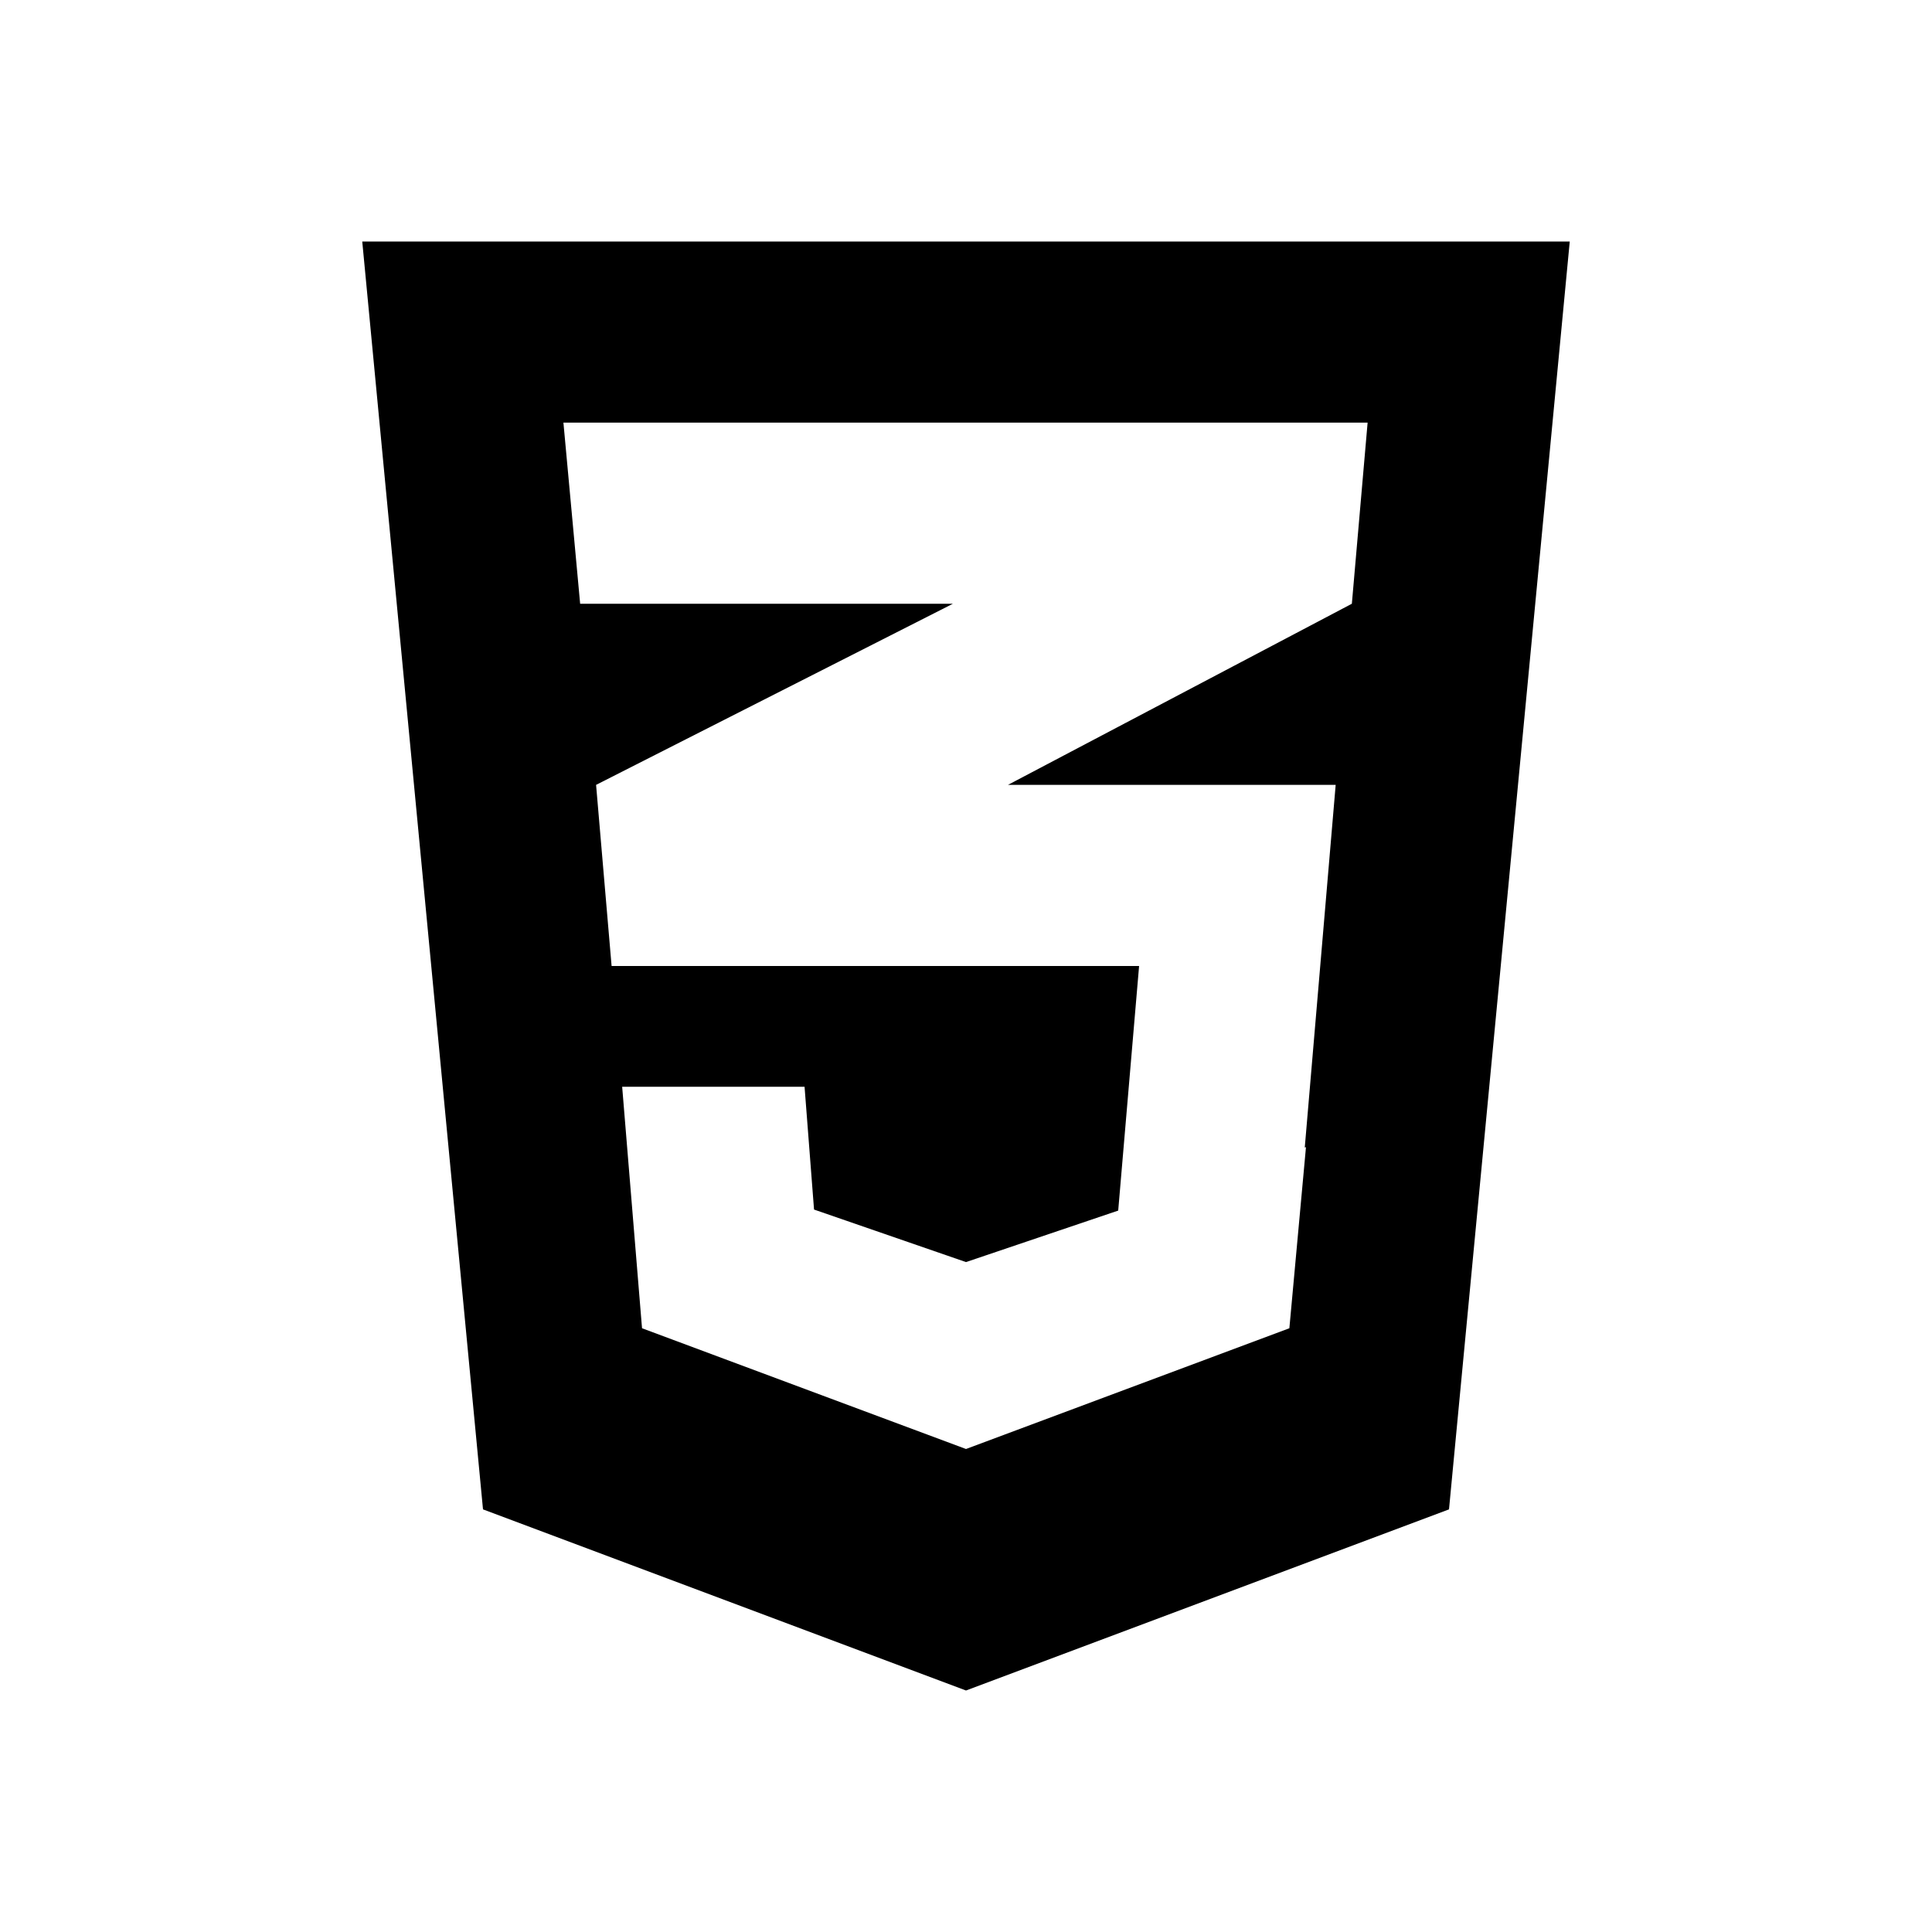
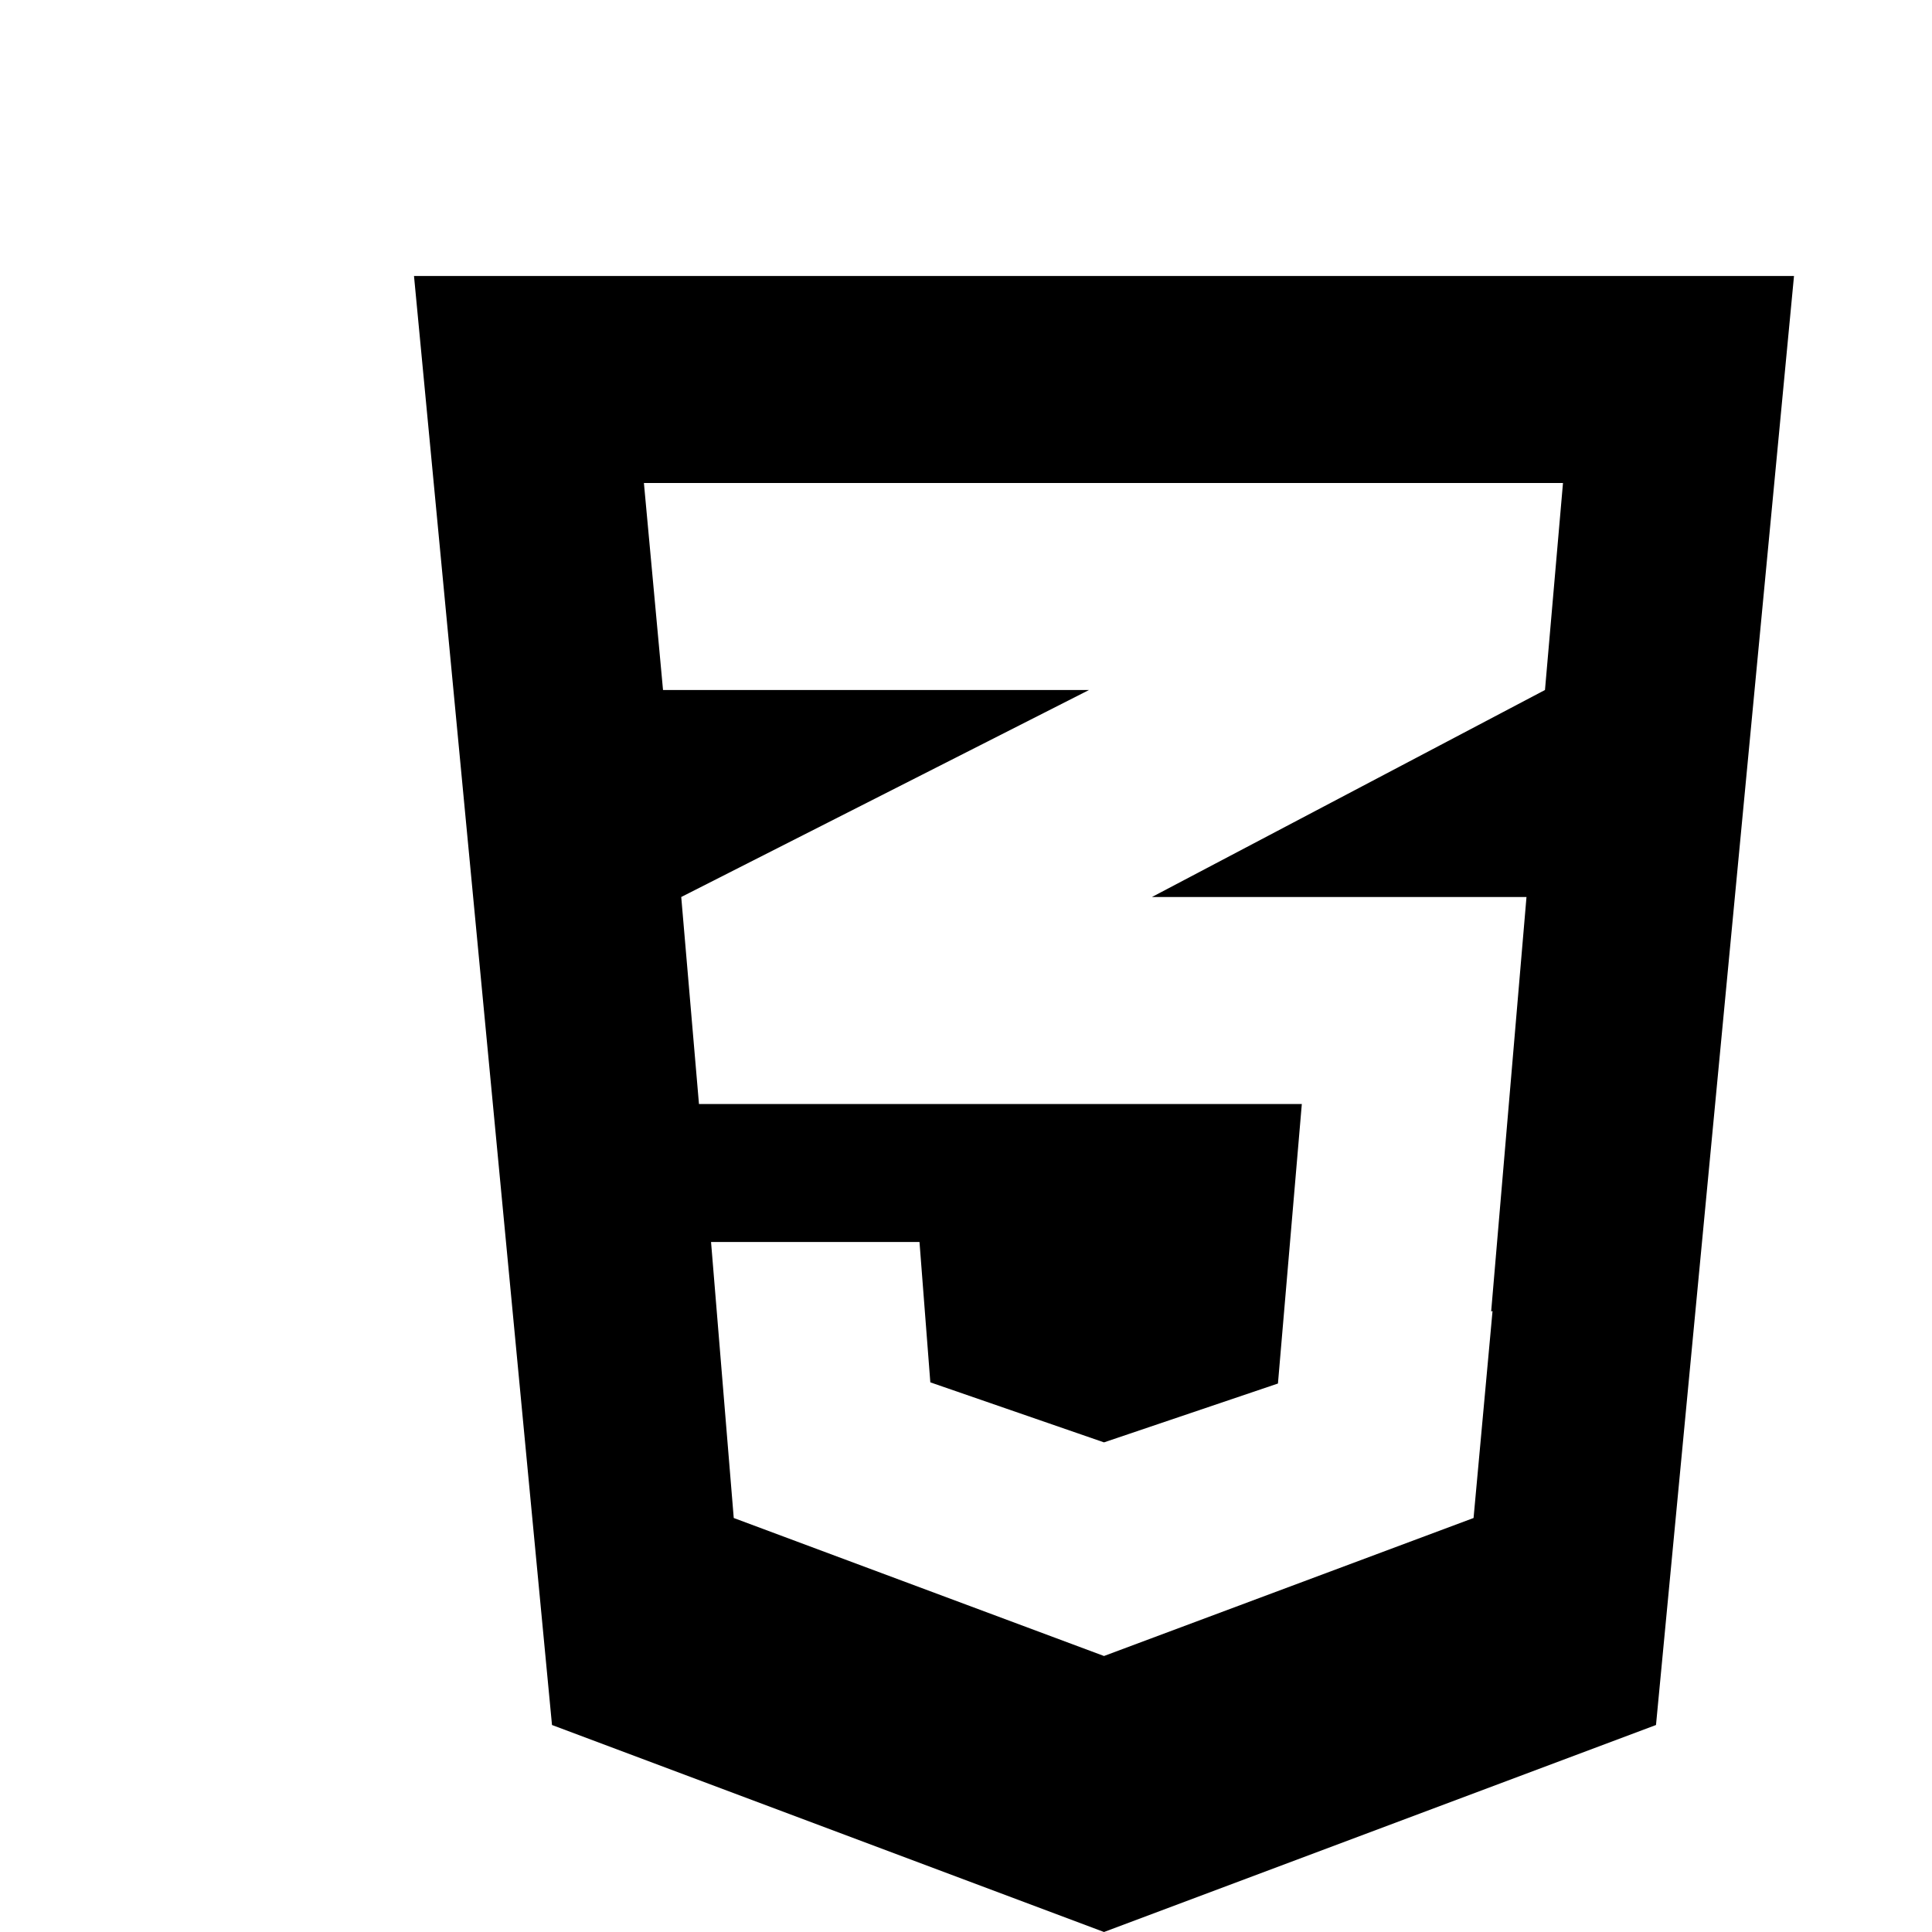
- <svg xmlns="http://www.w3.org/2000/svg" version="1.1" id="Layer_1" x="0px" y="0px" viewBox="0 0 32 32" width="56px" height="56px" style="enable-background:new 0 0 32 32;" xml:space="preserve">
+ <svg xmlns="http://www.w3.org/2000/svg" version="1.1" id="Layer_1" x="0px" y="0px" viewBox="0 0 28 28" width="56px" height="56px" xml:space="preserve">
  <g>
    <path d="M6,4l2,21l8,3l8-3l2-21H6z M22.391,10l-5.696,3h2.427H22h0.123l-0.512,6.007L21.631,19l-0.275,3L16,24l-5.366-2l-0.329-4   h3.021l0.157,2.034L16,20.904l2.521-0.853L18.867,16H10.13l-0.257-3l5.91-3H9.609L9.332,7h13.32L22.391,10z" />
  </g>
</svg>
